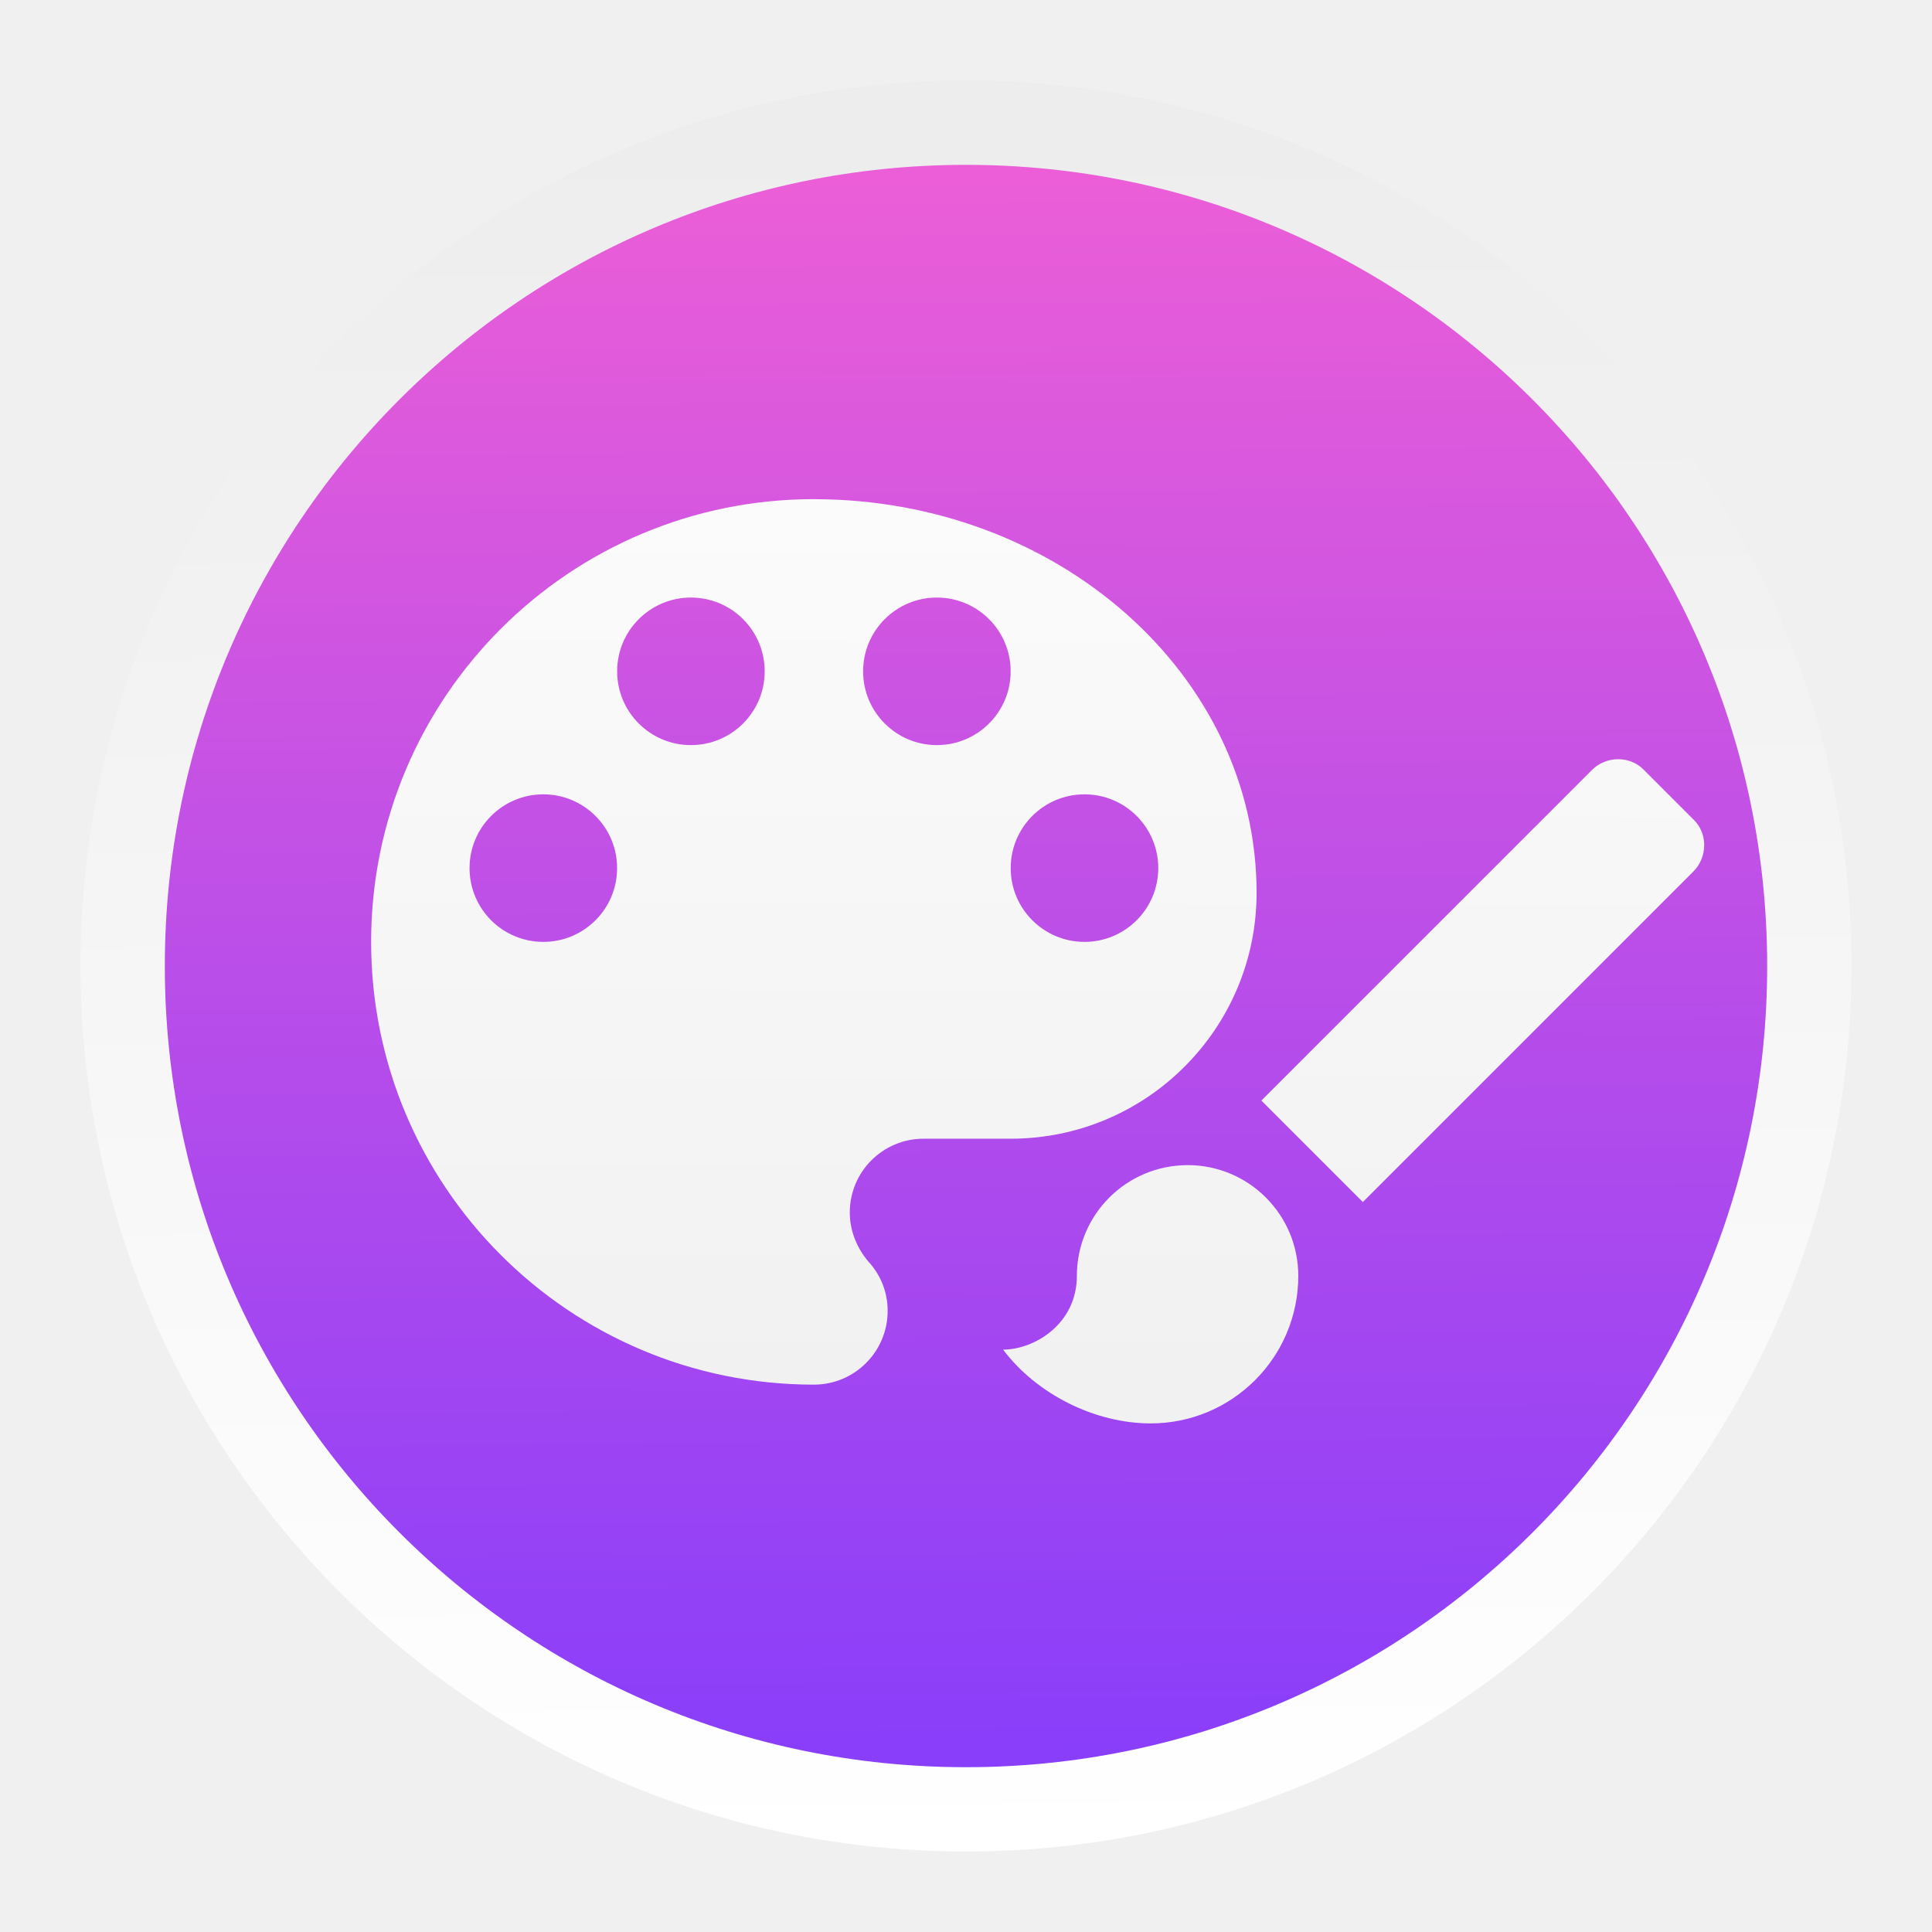
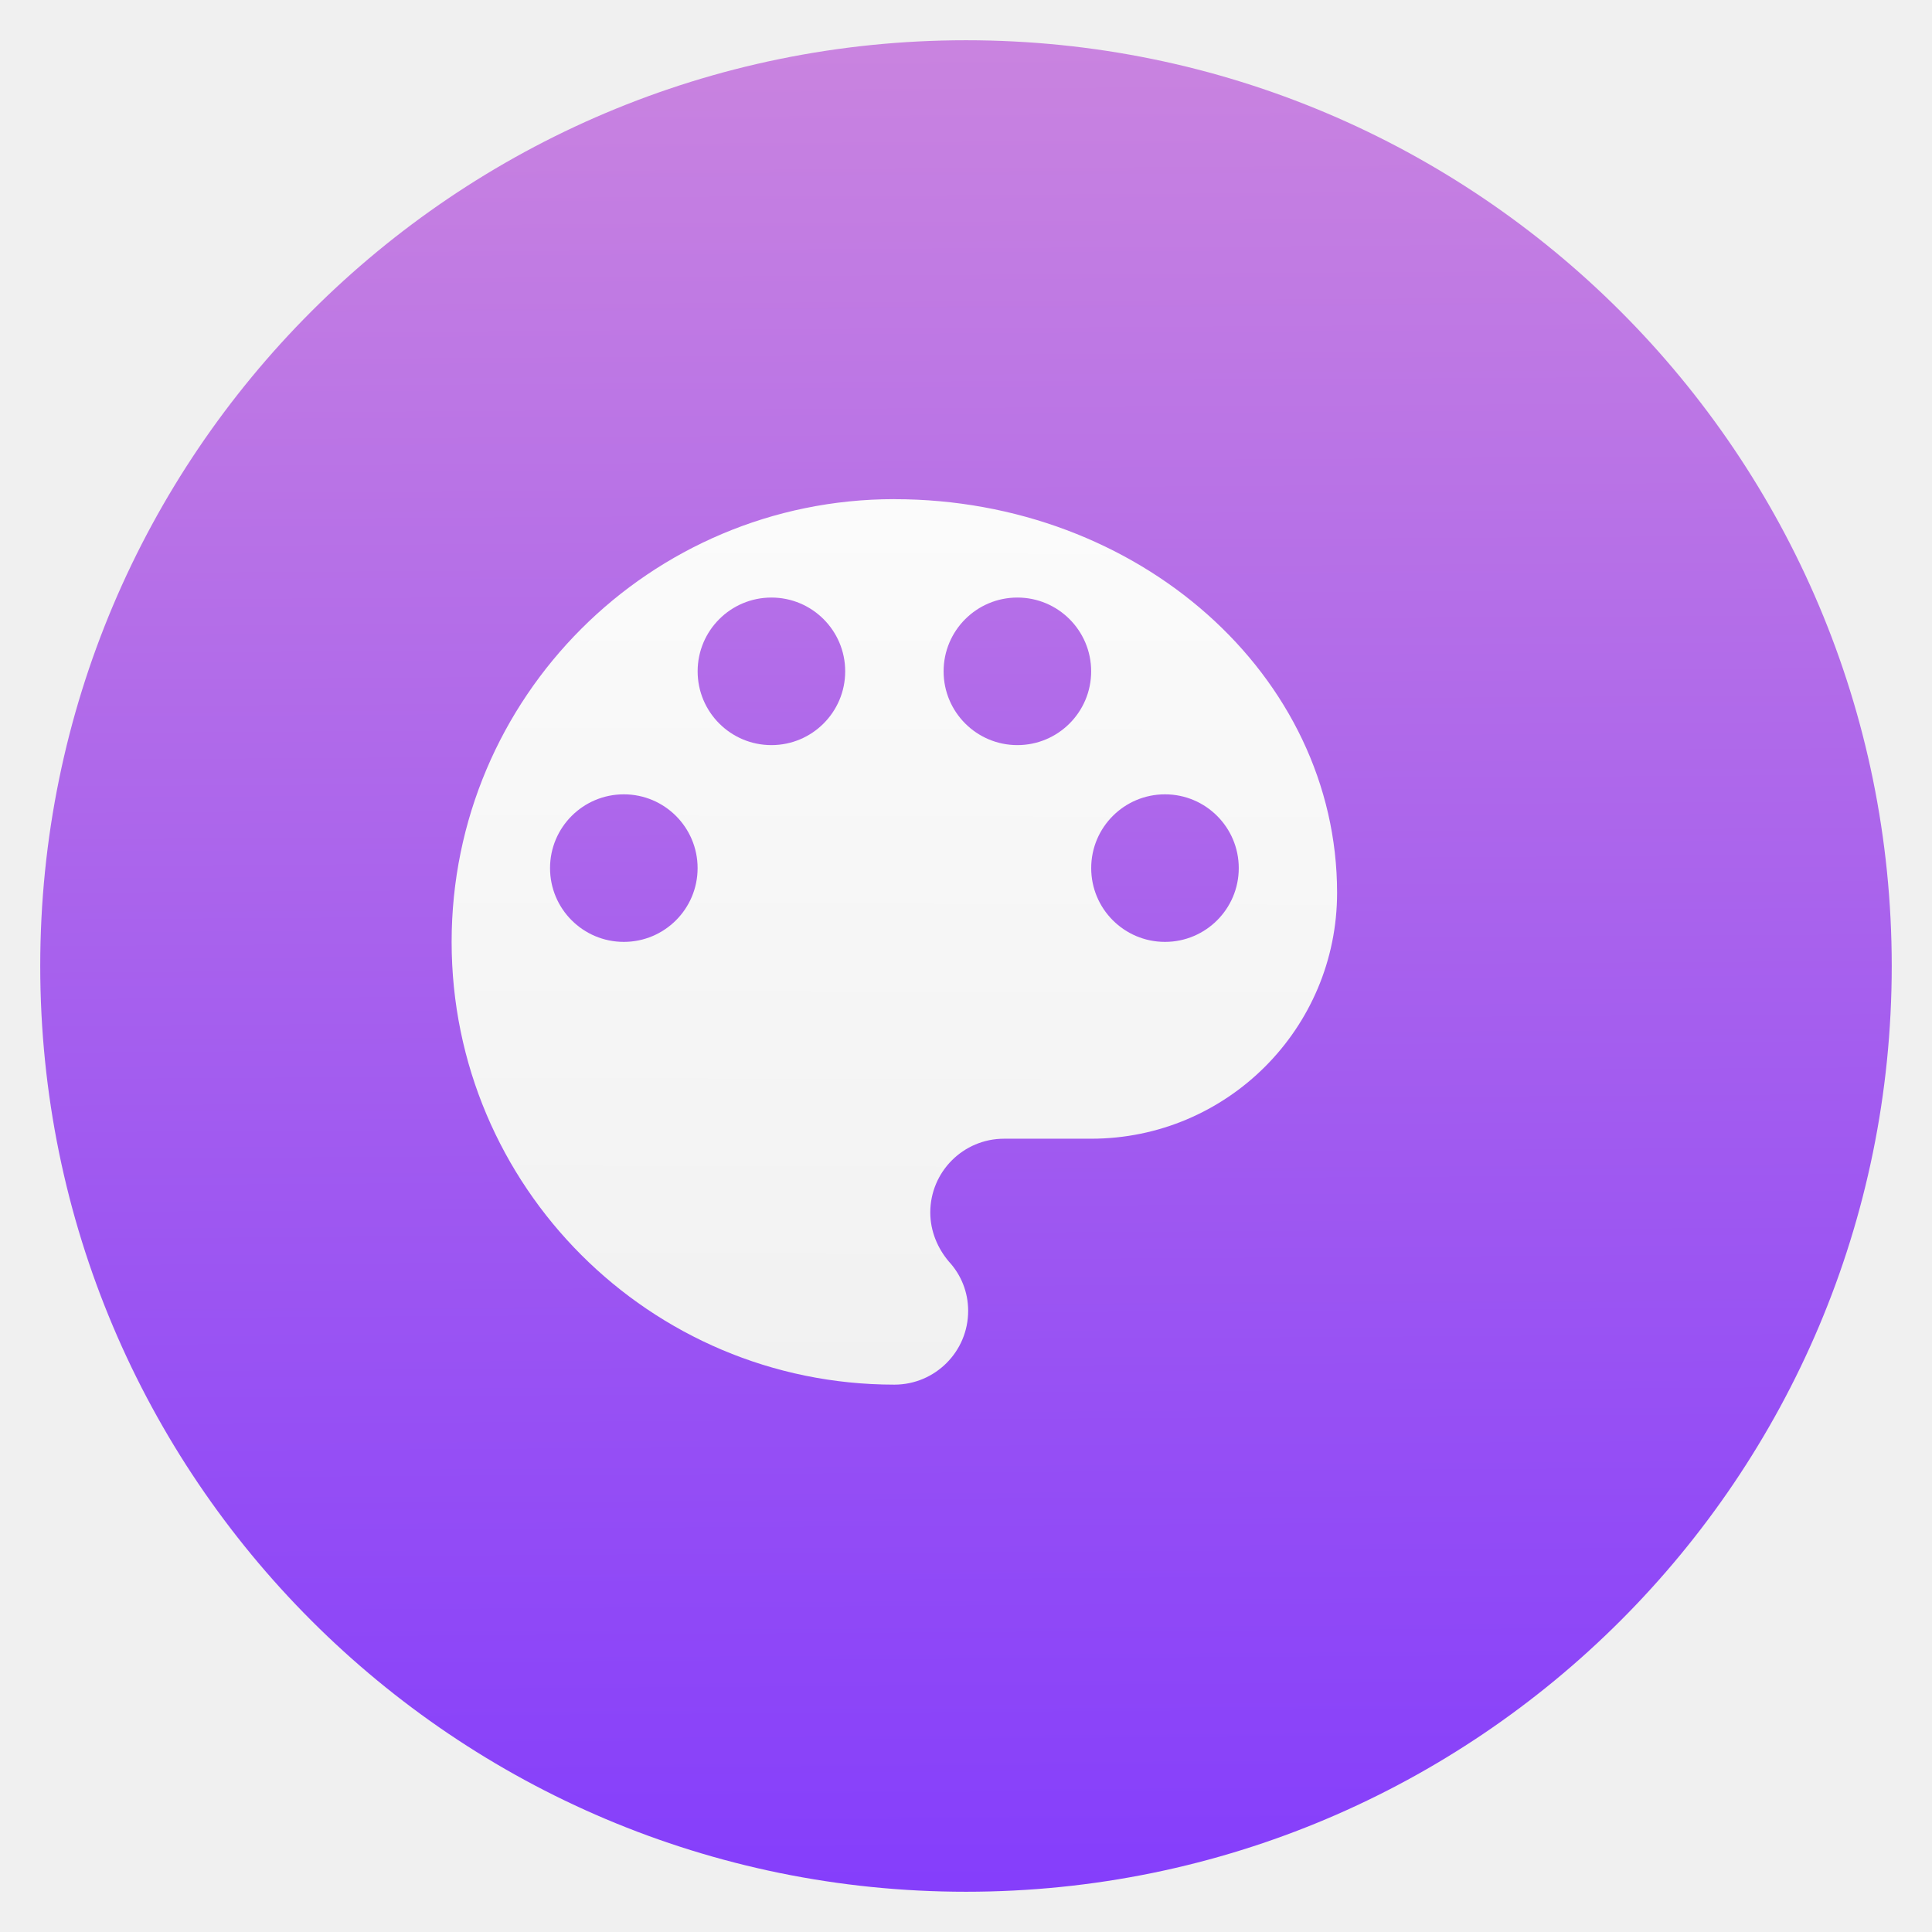
<svg xmlns="http://www.w3.org/2000/svg" xmlns:ns2="http://www.openswatchbook.org/uri/2009/osb" xmlns:xlink="http://www.w3.org/1999/xlink" version="1.1" id="svg5453" height="48" width="48">
  <defs id="defs5455">
    <linearGradient id="linearGradient3249">
      <stop offset="0" style="stop-color:#ffffff;stop-opacity:1" id="stop3251" />
      <stop offset="1" style="stop-color:#ececec;stop-opacity:1" id="stop3253" />
    </linearGradient>
-     <linearGradient xlink:href="#linearGradient3249" id="linearGradient4276" x1="408.248" y1="547.602" x2="407.935" y2="498.894" gradientUnits="userSpaceOnUse" gradientTransform="matrix(0.9272531,0,0,0.9272531,29.5851,38.03234)" />
-     <linearGradient xlink:href="#linearGradient4237-67" id="linearGradient4318" x1="408.248" y1="547.602" x2="407.935" y2="498.894" gradientUnits="userSpaceOnUse" gradientTransform="matrix(0.9272531,0,0,0.9272531,29.5851,38.03234)" />
+     <linearGradient xlink:href="#linearGradient4237-67" id="linearGradient4318" x1="408.248" y1="547.602" x2="407.935" y2="498.894" gradientUnits="userSpaceOnUse" gradientTransform="matrix(1.017871,0,0,1.017871,-7.4522,-9.440197)" />
    <linearGradient ns2:paint="gradient" id="linearGradient4207">
      <stop id="stop3371" offset="0" style="stop-color:#3498db;stop-opacity:1;" />
      <stop id="stop3373" offset="1" style="stop-color:#3498db;stop-opacity:0;" />
    </linearGradient>
    <linearGradient id="linearGradient4237-67">
      <stop id="stop4239-85" style="stop-color:#833cfc;stop-opacity:1" offset="0" />
-       <stop id="stop4241-07" style="stop-color:#f461d4;stop-opacity:1" offset="1" />
+       <stop id="stop4241-07" style="stop-color:#cd87de;stop-opacity:1" offset="1" />
    </linearGradient>
-     <linearGradient xlink:href="#linearGradient3249" id="linearGradient3257" gradientUnits="userSpaceOnUse" gradientTransform="matrix(0.9272531,0,0,0.9272531,29.5851,38.03234)" x1="408.248" y1="547.602" x2="407.935" y2="498.894" />
-     <linearGradient xlink:href="#linearGradient3249" id="linearGradient3267" gradientUnits="userSpaceOnUse" x1="408.693" y1="501.945" x2="408.59" y2="547.054" gradientTransform="matrix(0.9166666,0,0,0.9166666,33.93582,43.64619)" />
-     <linearGradient xlink:href="#linearGradient3249" id="linearGradient3269" gradientUnits="userSpaceOnUse" x1="408.693" y1="501.945" x2="408.59" y2="547.054" gradientTransform="matrix(0.9166666,0,0,0.9166666,33.93582,43.64619)" />
+     <linearGradient xlink:href="#linearGradient3249" id="linearGradient3267" gradientUnits="userSpaceOnUse" x1="408.693" y1="501.945" x2="408.59" y2="547.054" gradientTransform="matrix(0.9166666,0,0,0.9166666,35.93582,43.64619)" />
  </defs>
  <g id="layer1" transform="translate(-384.5714,-499.798)">
    <g id="g4204" transform="matrix(1.155226,0,0,1.155226,-64.26499,-83.02233)" style="opacity:0.856;fill:#ffffff;fill-opacity:1" />
-     <rect style="opacity:1;fill:url(#linearGradient4318);fill-opacity:1;stroke:url(#linearGradient4276);stroke-width:2.095;stroke-miterlimit:4;stroke-dasharray:none;stroke-opacity:1" id="rect4166" width="41.905" height="41.905" x="387.619" y="502.846" ry="20.952" />
-     <path style="fill:url(#linearGradient3267);fill-opacity:1" d="m 411.515,523.199 a 1.833,1.833 0 0 1 -1.833,-1.833 1.833,1.833 0 0 1 1.833,-1.833 1.833,1.833 0 0 1 1.833,1.833 1.833,1.833 0 0 1 -1.833,1.833 m -3.667,-4.889 a 1.833,1.833 0 0 1 -1.833,-1.833 1.833,1.833 0 0 1 1.833,-1.833 1.833,1.833 0 0 1 1.833,1.833 1.833,1.833 0 0 1 -1.833,1.833 m -6.111,0 a 1.833,1.833 0 0 1 -1.833,-1.833 1.833,1.833 0 0 1 1.833,-1.833 1.833,1.833 0 0 1 1.833,1.833 1.833,1.833 0 0 1 -1.833,1.833 m -3.667,4.889 a 1.833,1.833 0 0 1 -1.833,-1.833 1.833,1.833 0 0 1 1.833,-1.833 1.833,1.833 0 0 1 1.833,1.833 1.833,1.833 0 0 1 -1.833,1.833 m 6.722,-11 a 11,11 0 0 0 -11,11 11,11 0 0 0 11,11 1.833,1.833 0 0 0 1.833,-1.833 c 0,-0.477 -0.183,-0.904 -0.477,-1.222 -0.281,-0.33 -0.464,-0.758 -0.464,-1.222 a 1.833,1.833 0 0 1 1.833,-1.833 l 2.163,0 a 6.111,6.111 0 0 0 6.111,-6.111 c 0,-5.402 -4.926,-9.778 -11,-9.778 z" id="path4190" />
-     <path style="fill:url(#linearGradient3269);fill-opacity:1" d="m 426.643,520.156 -1.228,-1.228 c -0.339,-0.357 -0.935,-0.357 -1.292,0 l -8.213,8.213 2.521,2.521 8.213,-8.213 c 0.357,-0.358 0.357,-0.953 0,-1.292 m -12.568,8.589 a 2.75,2.75 0 0 0 -2.75,2.75 c 0,1.201 -1.063,1.833 -1.833,1.833 0.843,1.118 2.292,1.833 3.667,1.833 a 3.667,3.667 0 0 0 3.667,-3.667 2.75,2.75 0 0 0 -2.75,-2.75 z" id="path4201" />
+     <rect style="opacity:1;fill:url(#linearGradient4318);fill-opacity:1;stroke:none;stroke-width:2.095;stroke-miterlimit:4;stroke-dasharray:none;stroke-opacity:1" id="rect4166" width="46" height="46" x="385.571" y="500.798" ry="23" />
+     <path style="fill:url(#linearGradient3267);fill-opacity:1" d="m 413.515,523.199 a 1.833,1.833 0 0 1 -1.833,-1.833 1.833,1.833 0 0 1 1.833,-1.833 1.833,1.833 0 0 1 1.833,1.833 1.833,1.833 0 0 1 -1.833,1.833 m -3.667,-4.889 a 1.833,1.833 0 0 1 -1.833,-1.833 1.833,1.833 0 0 1 1.833,-1.833 1.833,1.833 0 0 1 1.833,1.833 1.833,1.833 0 0 1 -1.833,1.833 m -6.111,0 a 1.833,1.833 0 0 1 -1.833,-1.833 1.833,1.833 0 0 1 1.833,-1.833 1.833,1.833 0 0 1 1.833,1.833 1.833,1.833 0 0 1 -1.833,1.833 m -3.667,4.889 a 1.833,1.833 0 0 1 -1.833,-1.833 1.833,1.833 0 0 1 1.833,-1.833 1.833,1.833 0 0 1 1.833,1.833 1.833,1.833 0 0 1 -1.833,1.833 m 6.722,-11 a 11,11 0 0 0 -11,11 11,11 0 0 0 11,11 1.833,1.833 0 0 0 1.833,-1.833 c 0,-0.477 -0.183,-0.904 -0.477,-1.222 -0.281,-0.33 -0.464,-0.758 -0.464,-1.222 a 1.833,1.833 0 0 1 1.833,-1.833 l 2.163,0 a 6.111,6.111 0 0 0 6.111,-6.111 c 0,-5.402 -4.926,-9.778 -11,-9.778 z" id="path4190" />
    <g id="g6973" transform="matrix(0.06038192,-0.01362191,0.01362191,0.06038192,304.9589,582.4025)">
      <g id="g6937" />
      <g id="g6939" />
      <g id="g6941" />
      <g id="g6943" />
      <g id="g6945" />
      <g id="g6947" />
      <g id="g6949" />
      <g id="g6951" />
      <g id="g6953" />
      <g id="g6955" />
      <g id="g6957" />
      <g id="g6959" />
      <g id="g6961" />
      <g id="g6963" />
      <g id="g6965" />
    </g>
-     <path style="color:#000000;font-style:normal;font-variant:normal;font-weight:normal;font-stretch:normal;font-size:medium;line-height:normal;font-family:sans-serif;text-indent:0;text-align:start;text-decoration:none;text-decoration-line:none;text-decoration-style:solid;text-decoration-color:#000000;letter-spacing:normal;word-spacing:normal;text-transform:none;direction:ltr;block-progression:tb;writing-mode:lr-tb;baseline-shift:baseline;text-anchor:start;white-space:normal;clip-rule:nonzero;display:inline;overflow:visible;visibility:visible;opacity:1;isolation:auto;mix-blend-mode:normal;color-interpolation:sRGB;color-interpolation-filters:linearRGB;solid-color:#000000;solid-opacity:1;fill:url(#linearGradient3257);fill-opacity:1;fill-rule:nonzero;stroke:none;stroke-width:2;stroke-linecap:butt;stroke-linejoin:miter;stroke-miterlimit:4;stroke-dasharray:none;stroke-dashoffset:0;stroke-opacity:1;color-rendering:auto;image-rendering:auto;shape-rendering:auto;text-rendering:auto;enable-background:accumulate" d="m 408.571,501.929 c -12.1,0 -21.869,9.77 -21.869,21.869 0,12.1 9.77,21.868 21.869,21.868 12.1,0 21.869,-9.768 21.869,-21.868 0,-12.1 -9.77,-21.869 -21.869,-21.869 z m 0,1.833 c 11.116,0 20.036,8.92 20.036,20.036 0,11.116 -8.92,20.034 -20.036,20.034 -11.116,0 -20.036,-8.919 -20.036,-20.034 0,-11.116 8.92,-20.036 20.036,-20.036 z" id="rect3247" />
  </g>
</svg>
